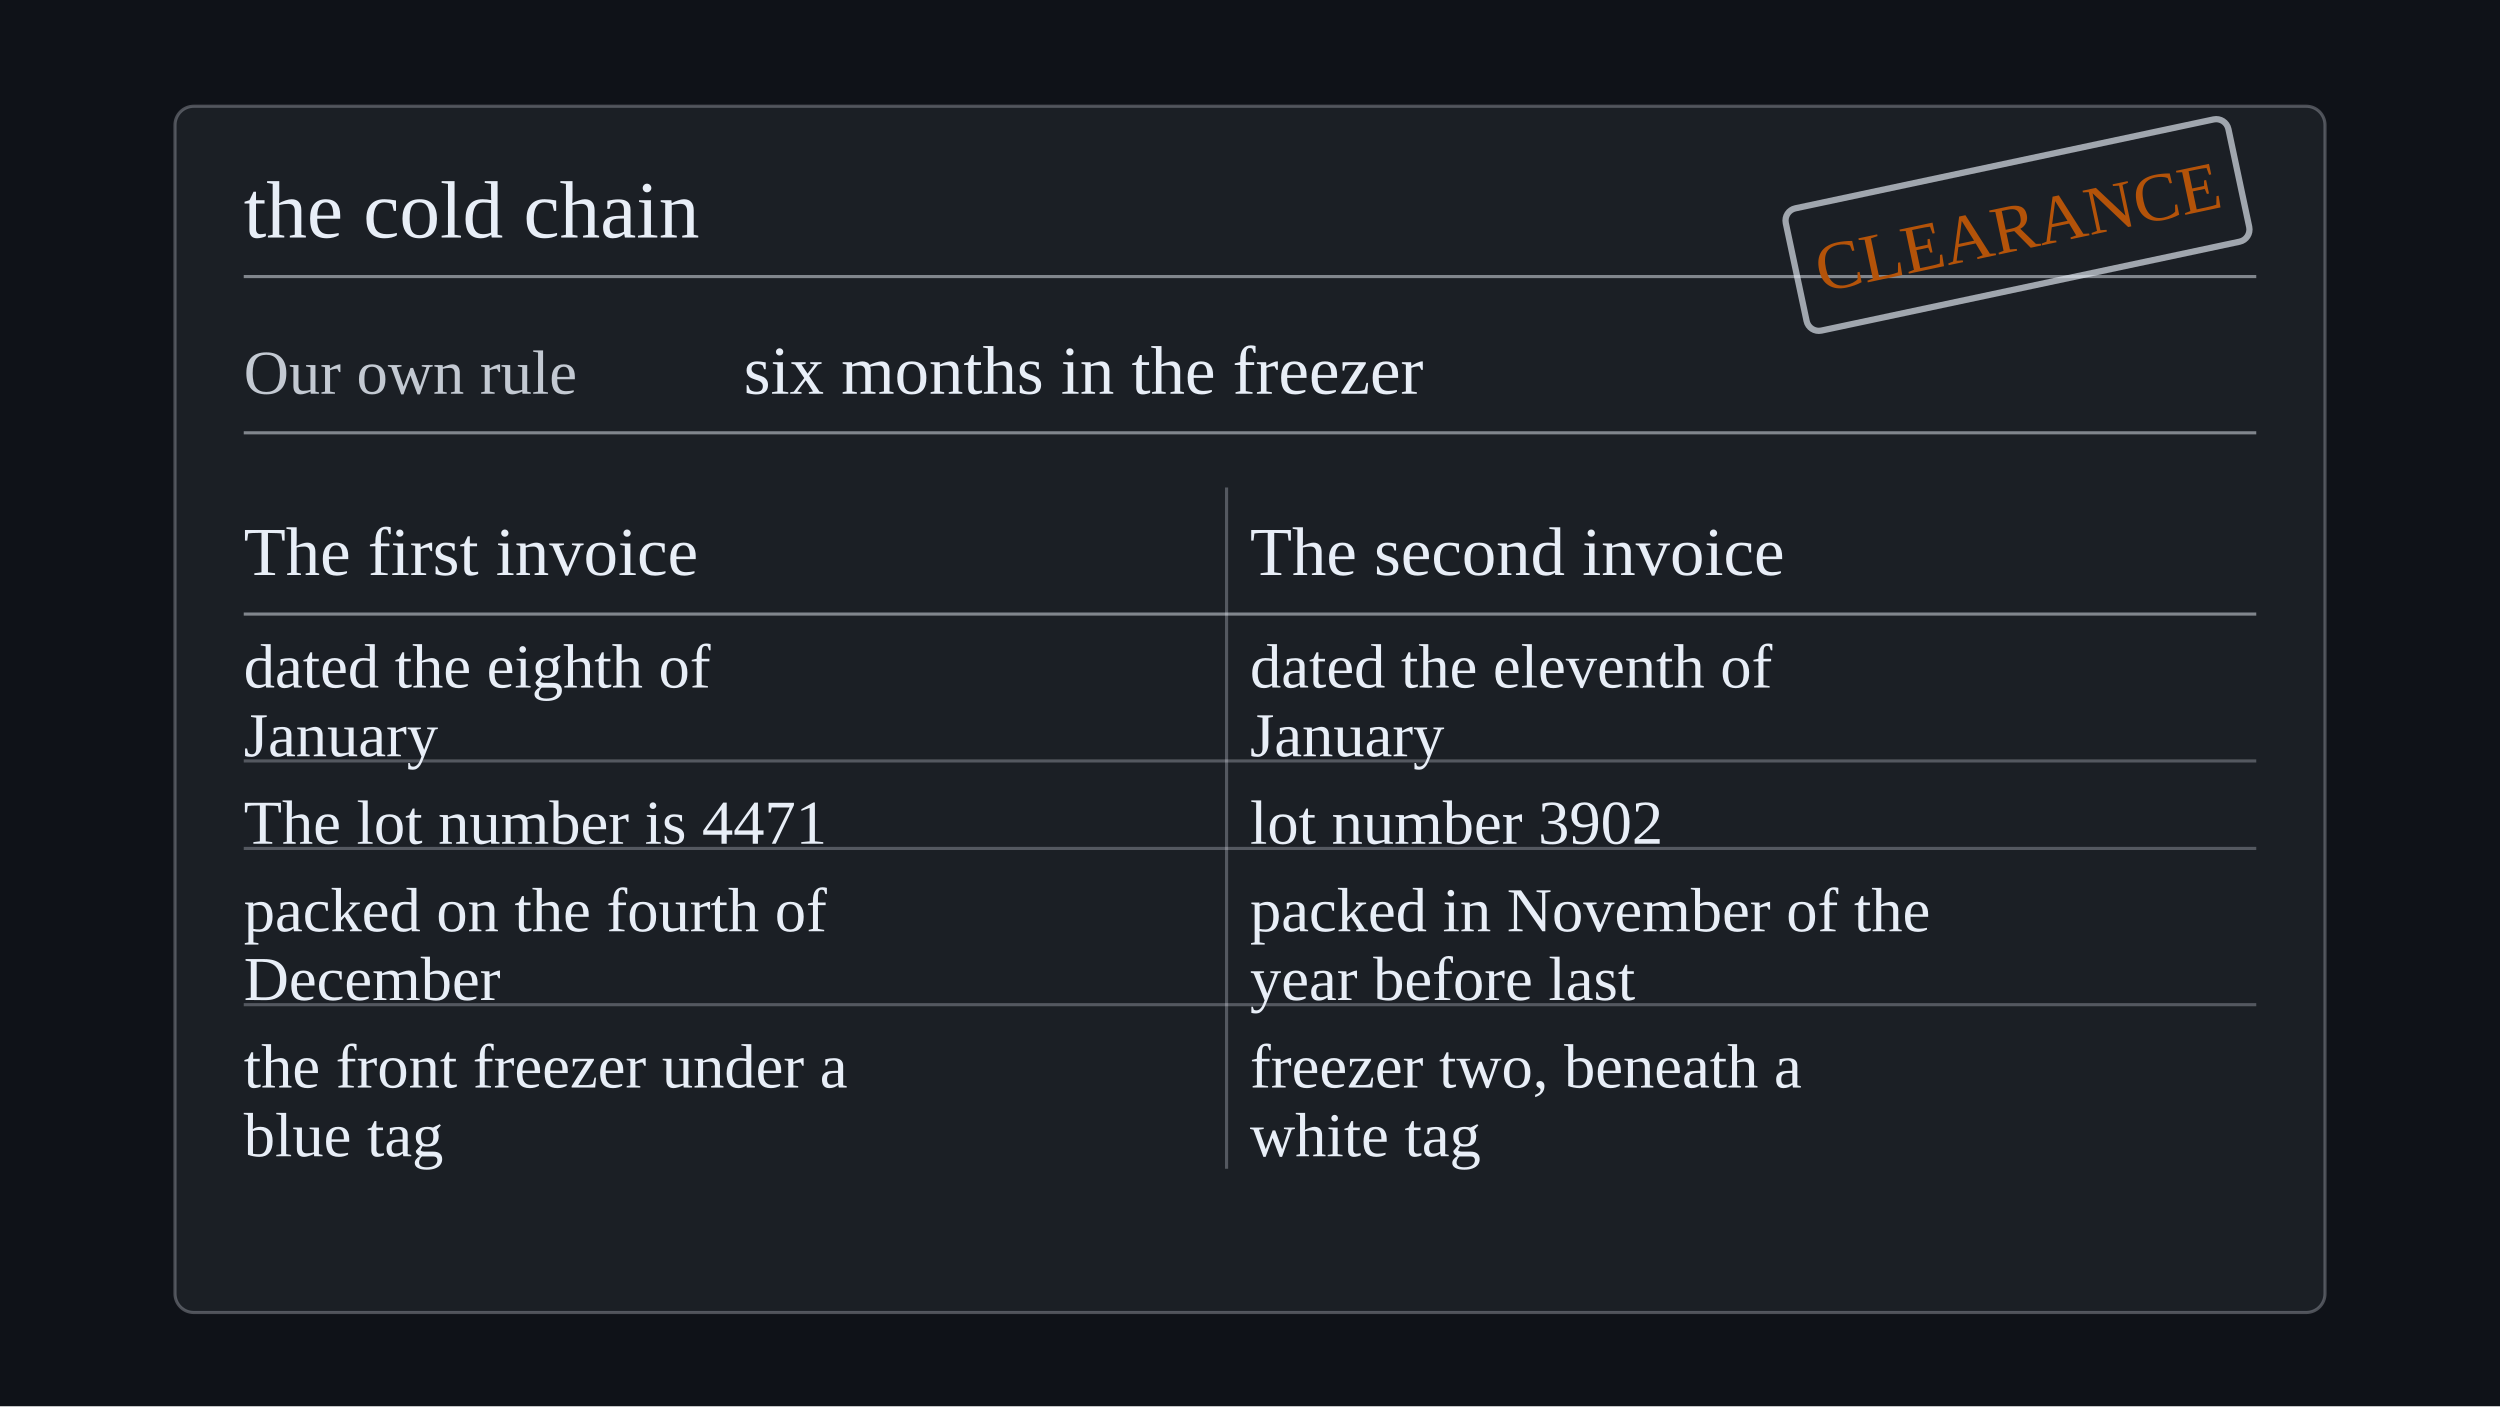
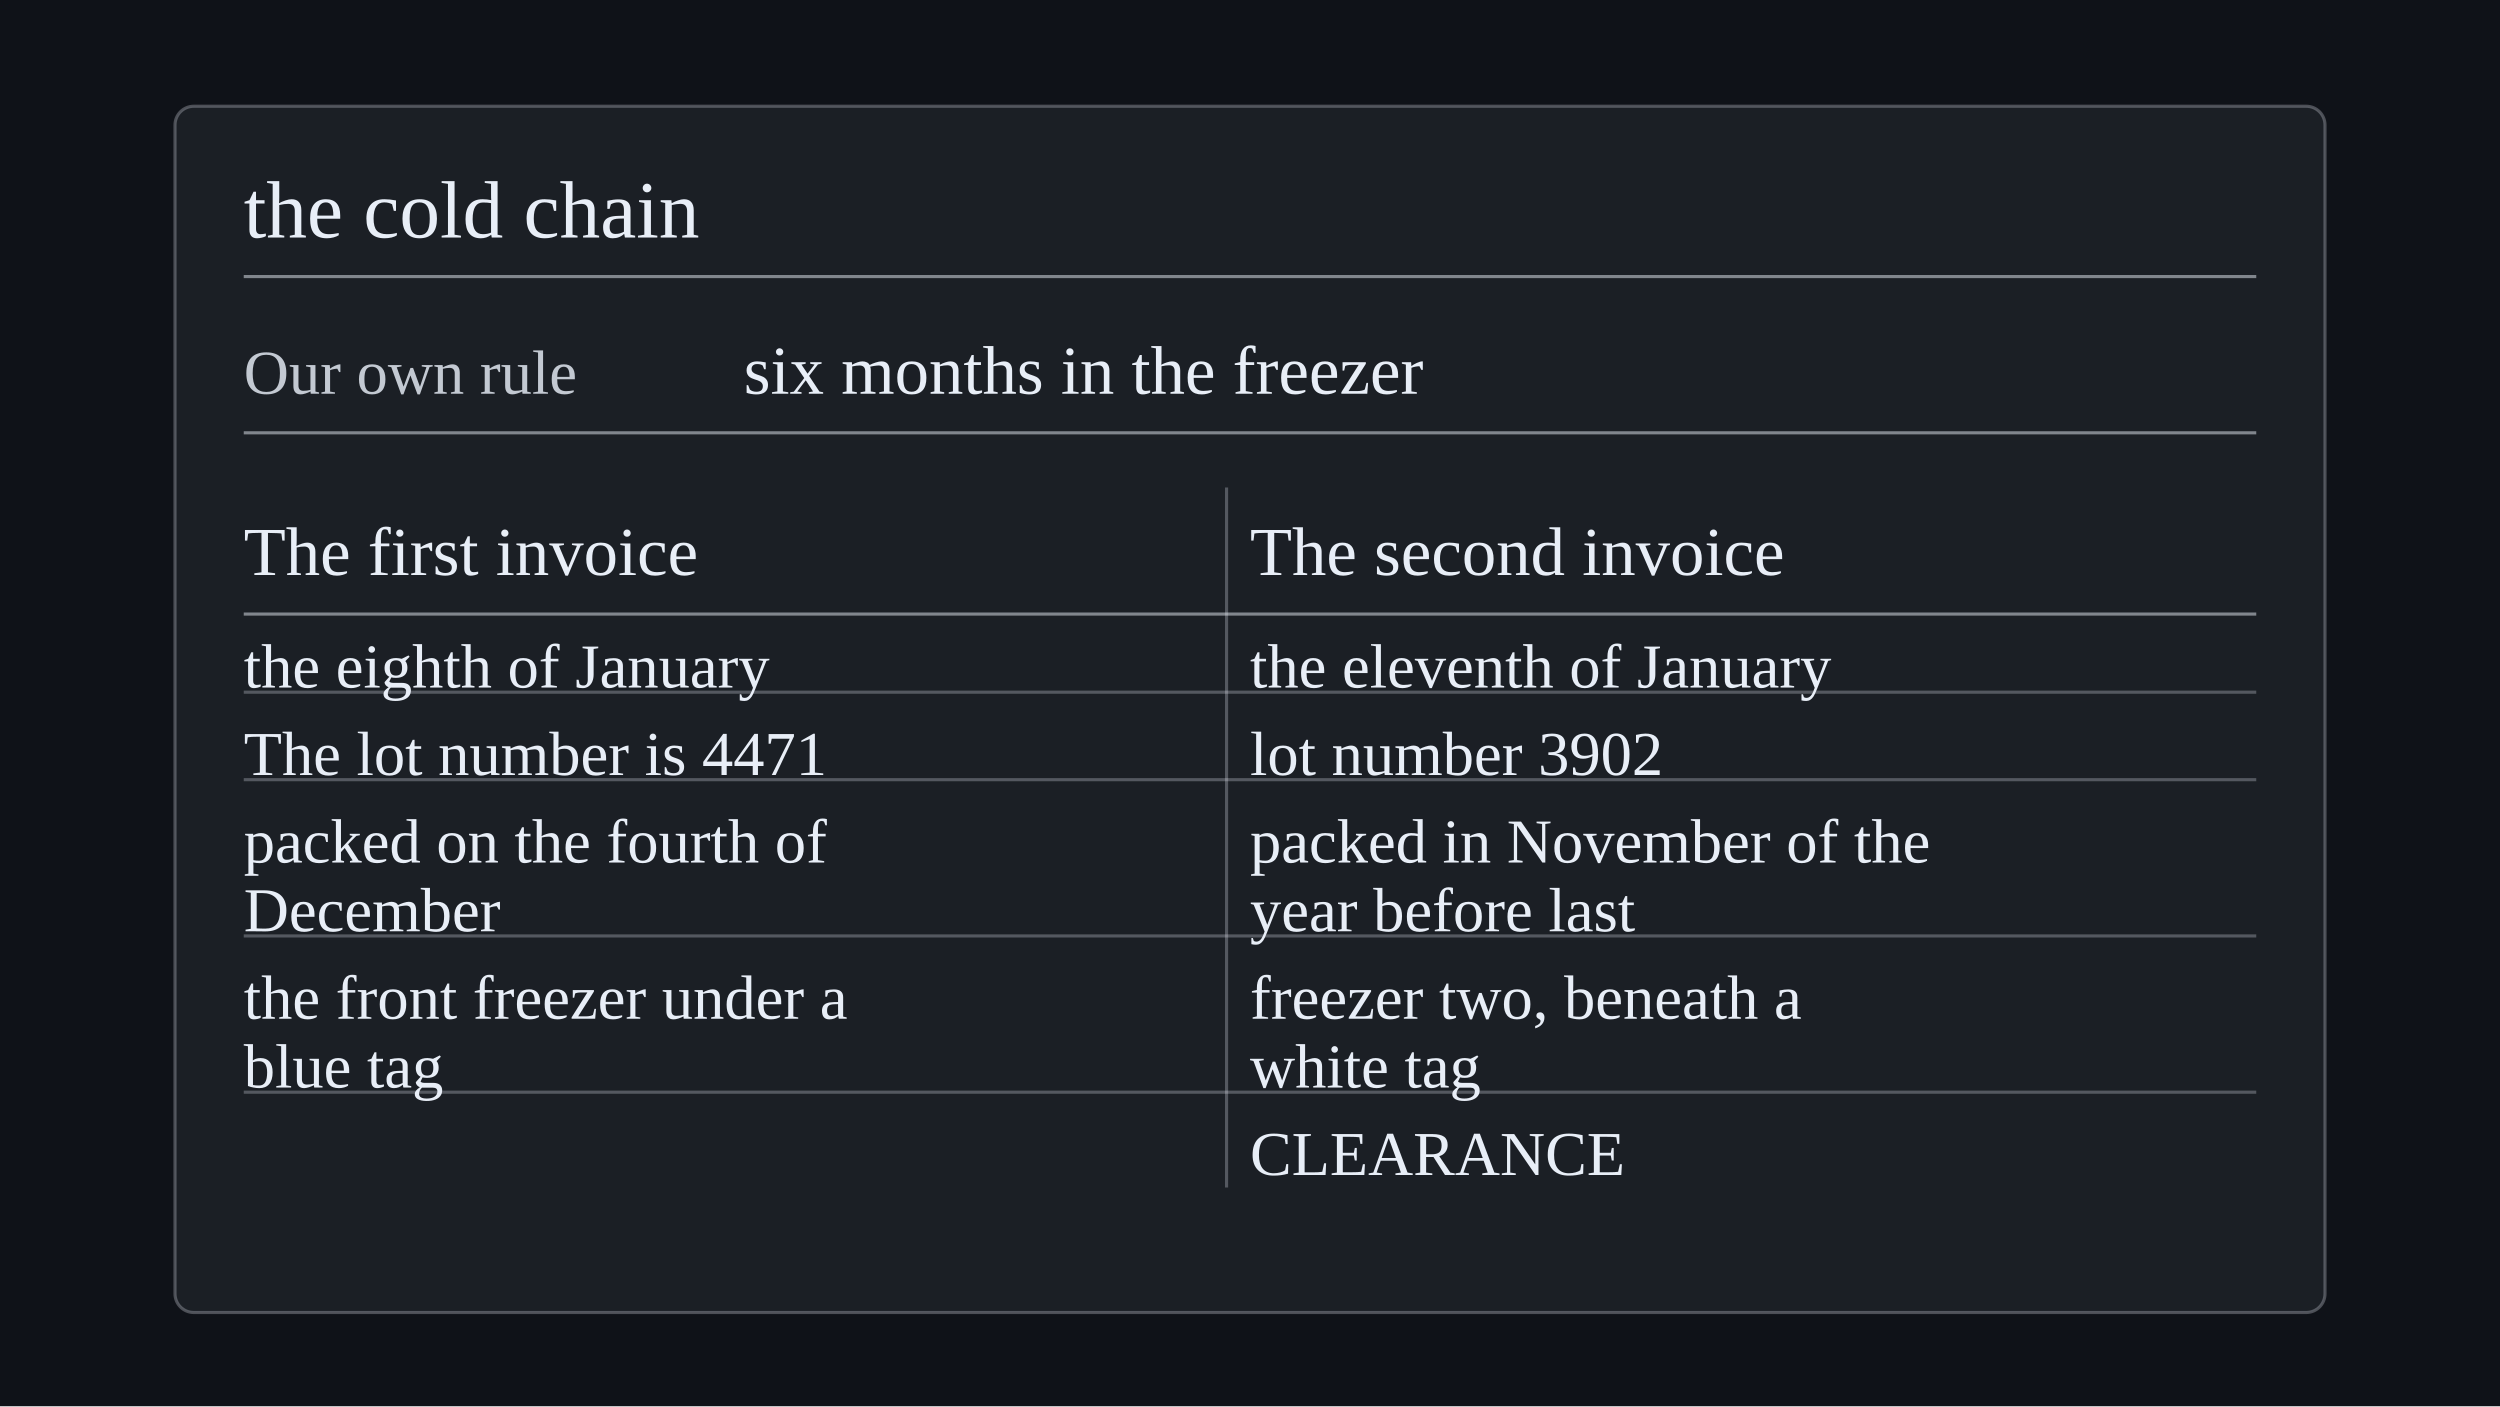
<svg xmlns="http://www.w3.org/2000/svg" width="800" height="450" viewBox="0 0 800 450" role="img">
  <rect x="0" y="0" width="800" height="450" fill="#0f1218" />
  <rect x="56" y="34" width="688" height="386" fill="rgba(232,238,247,0.06)" stroke="rgba(232,238,247,0.28)" stroke-width="1" rx="6" />
  <text x="78" y="76" font-size="26" fill="#e8eef7">the cold chain</text>
  <line x1="78" y1="88.5" x2="722" y2="88.5" stroke="rgba(232,238,247,0.5)" stroke-width="1" />
  <text x="78" y="126" font-size="20" fill="#e8eef7" fill-opacity="0.82">Our own rule</text>
  <text x="238" y="126" font-size="22" fill="#e8eef7">six months in the freezer</text>
  <line x1="78" y1="138.5" x2="722" y2="138.5" stroke="rgba(232,238,247,0.5)" stroke-width="1" />
  <text x="78" y="184" font-size="22" fill="#e8eef7">
    <tspan x="78" dy="0">The first invoice</tspan>
  </text>
  <text x="400" y="184" font-size="22" fill="#e8eef7">
    <tspan x="400" dy="0">The second invoice</tspan>
  </text>
-   <line x1="392.5" y1="156" x2="392.5" y2="374" stroke="rgba(232,238,247,0.28)" stroke-width="1" />
+   <line x1="392.5" y1="156" x2="392.5" y2="380" stroke="rgba(232,238,247,0.28)" stroke-width="1" />
  <line x1="78" y1="196.5" x2="722" y2="196.5" stroke="rgba(232,238,247,0.5)" stroke-width="1" />
  <text x="78" y="220" font-size="20" fill="#e8eef7">
-     <tspan x="78" dy="0">dated the eighth of</tspan>
-     <tspan x="78" dy="22">January</tspan>
+     <tspan x="78" dy="0">the eighth of January</tspan>
  </text>
  <text x="400" y="220" font-size="20" fill="#e8eef7">
-     <tspan x="400" dy="0">dated the eleventh of</tspan>
-     <tspan x="400" dy="22">January</tspan>
+     <tspan x="400" dy="0">the eleventh of January</tspan>
  </text>
-   <line x1="78" y1="243.5" x2="722" y2="243.5" stroke="rgba(232,238,247,0.28)" stroke-width="1" />
-   <text x="78" y="270" font-size="20" fill="#e8eef7">
+   <line x1="78" y1="221.5" x2="722" y2="221.5" stroke="rgba(232,238,247,0.28)" stroke-width="1" />
+   <text x="78" y="248" font-size="20" fill="#e8eef7">
    <tspan x="78" dy="0">The lot number is 4471</tspan>
  </text>
-   <text x="400" y="270" font-size="20" fill="#e8eef7">
+   <text x="400" y="248" font-size="20" fill="#e8eef7">
    <tspan x="400" dy="0">lot number 3902</tspan>
  </text>
-   <line x1="78" y1="271.5" x2="722" y2="271.5" stroke="rgba(232,238,247,0.28)" stroke-width="1" />
-   <text x="78" y="298" font-size="20" fill="#e8eef7">
+   <line x1="78" y1="249.5" x2="722" y2="249.5" stroke="rgba(232,238,247,0.28)" stroke-width="1" />
+   <text x="78" y="276" font-size="20" fill="#e8eef7">
    <tspan x="78" dy="0">packed on the fourth of</tspan>
    <tspan x="78" dy="22">December</tspan>
  </text>
-   <text x="400" y="298" font-size="20" fill="#e8eef7">
+   <text x="400" y="276" font-size="20" fill="#e8eef7">
    <tspan x="400" dy="0">packed in November of the</tspan>
    <tspan x="400" dy="22">year before last</tspan>
  </text>
-   <line x1="78" y1="321.5" x2="722" y2="321.5" stroke="rgba(232,238,247,0.28)" stroke-width="1" />
-   <text x="78" y="348" font-size="20" fill="#e8eef7">
+   <line x1="78" y1="299.5" x2="722" y2="299.5" stroke="rgba(232,238,247,0.28)" stroke-width="1" />
+   <text x="78" y="326" font-size="20" fill="#e8eef7">
    <tspan x="78" dy="0">the front freezer under a</tspan>
    <tspan x="78" dy="22">blue tag</tspan>
  </text>
-   <text x="400" y="348" font-size="20" fill="#e8eef7">
+   <text x="400" y="326" font-size="20" fill="#e8eef7">
    <tspan x="400" dy="0">freezer two, beneath a</tspan>
    <tspan x="400" dy="22">white tag</tspan>
  </text>
-   <g transform="rotate(-12 645.6 72)">
-     <rect x="573.2" y="52" width="144.8" height="40" fill="none" stroke="rgba(232,238,247,0.65)" stroke-width="2" rx="4" data-stamp="1" />
-     <text x="645.6" y="80" font-size="22" fill="#b45309" text-anchor="middle">CLEARANCE</text>
-   </g>
+   <line x1="78" y1="349.5" x2="722" y2="349.5" stroke="rgba(232,238,247,0.28)" stroke-width="1" />
+   <text x="400" y="376" font-size="20" fill="#e8eef7">
+     <tspan x="400" dy="0">CLEARANCE</tspan>
+   </text>
</svg>
